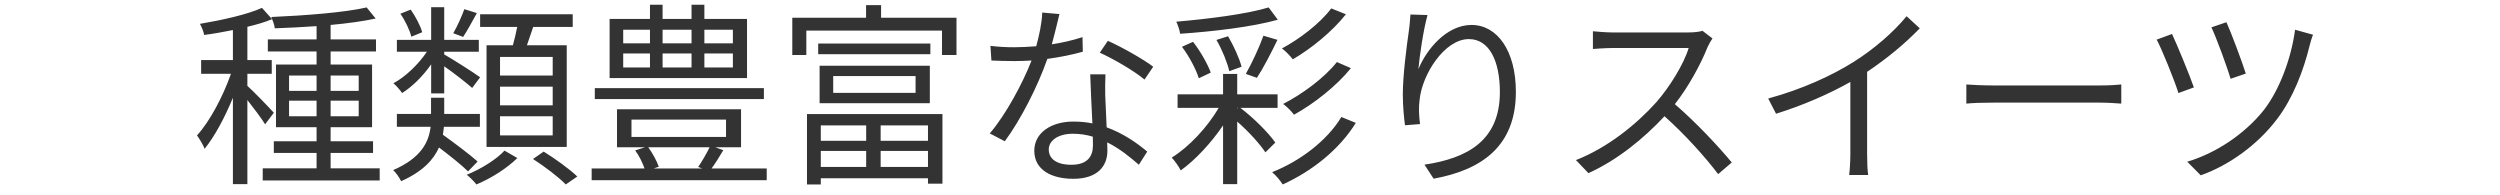
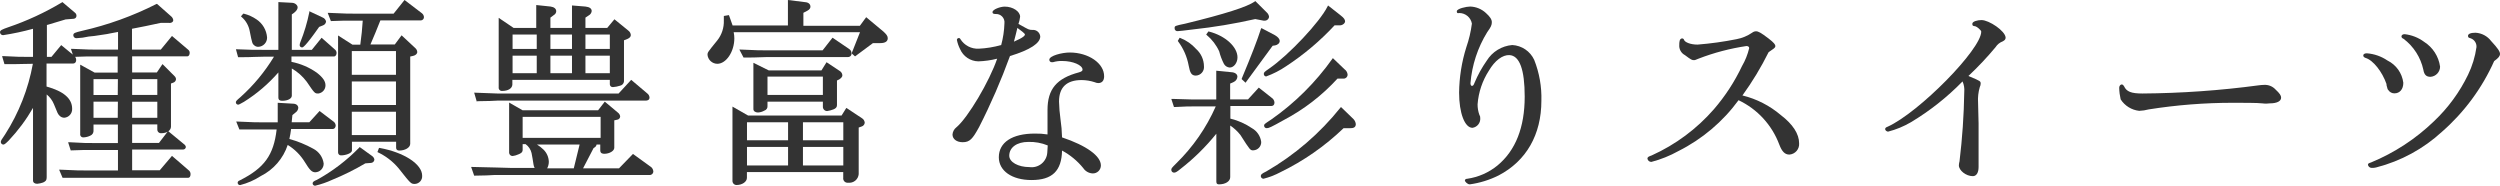
- <svg xmlns="http://www.w3.org/2000/svg" width="359" height="28" viewBox="0 0 359 28">
+ <svg xmlns="http://www.w3.org/2000/svg" viewBox="0 0 347.56 25.8">
  <defs>
-     <style>
-       .cls-1 {
-         font-size: 28px;
-         fill: #333;
-         text-anchor: middle;
-         font-family: RoHMinSinkStd-Bd, "Ro Hon MinSink Std";
-       }
-     </style>
+     <style>.cls-1{fill:#333;}</style>
  </defs>
-   <text id="種類豊富な彩りスイーツ" class="cls-1" x="181.229" y="24.252">
-     <tspan x="181.229">種類豊富な彩りスイーツ</tspan>
-   </text>
+   <g id="Layer_2" data-name="Layer 2">
+     <g id="Layer_1-2" data-name="Layer 1">
+       <path class="cls-1" d="M23.91,21.67l-1.7,2H18.37V20.79h7.09a.39.39,0,0,0,.38-.35.56.56,0,0,0-.24-.38l-2.23-1.84L22.1,19.87H18.37V17.29h3.5V18a.51.51,0,0,0,.57.52c.76,0,1.33-.39,1.33-.91v-6l.32-.12a.54.54,0,0,0,.38-.48.63.63,0,0,0-.2-.42L22.59,8.91l-.78,1.16H18.37V7.83h7.68c.2,0,.32-.24.32-.46a.52.52,0,0,0-.21-.46L23.91,5,22.35,6.9h-4V4c1.72-.33,2-.39,4-.82l1.12,0a.61.61,0,0,0,.5-.12.33.33,0,0,0,.12-.25.83.83,0,0,0-.3-.54L21.91.61,21.84.55l-.08,0A44.54,44.54,0,0,1,11.43,4.28c-1,.24-1.24.31-1.24.62a.42.42,0,0,0,.46.41,9.15,9.15,0,0,0,1.68-.23L13.11,5c.41-.07,1-.16,1.66-.25.1,0,.28-.06.52-.1s.7-.12,1.12-.21V6.9H13.79c-.87,0-1.63,0-3.75-.11H9.86l.26.8L8.51,6.27,7.15,7.91H6.52V3.46l.07,0L9.12,2.7l1-.08c.38,0,.51-.22.51-.41a.52.52,0,0,0-.19-.43L8.68.29,8.6.34A38.8,38.8,0,0,1,1.17,3.78C.29,4.09,0,4.21,0,4.48a.42.42,0,0,0,.43.41A35.63,35.63,0,0,0,4.59,4V7.91c-1.78,0-2.1,0-4.12-.11H.29L.62,8.92h.1l1.15,0c.95,0,1.44-.05,2.7-.05a27.27,27.27,0,0,1-3.85,9.8c-.53.76-.61.9-.61,1.08a.37.37,0,0,0,.35.35c.15,0,.33-.14.76-.57A24.41,24.41,0,0,0,4.59,15V25.09c0,.29.22.46.58.46A3.39,3.39,0,0,0,6,25.37c.38-.19.49-.31.49-.73V13.13a3.4,3.4,0,0,1,1,1.34c.54,1.33.54,1.33.72,1.54a.94.94,0,0,0,.71.36,1.19,1.19,0,0,0,1.11-1.25c0-1.41-1.16-2.42-3.56-3.09V8.83h3.71c.19,0,.41-.13.41-.51a.73.73,0,0,0-.14-.42l1.61-.05c.7,0,1.29,0,1.68,0h2.62v2.24H13.15l-2-1.1v9.62a.42.42,0,0,0,.44.49,2.32,2.32,0,0,0,.94-.23.72.72,0,0,0,.47-.76v-.8h3.39v2.58h-3c-1.28,0-1.87,0-3.61-.11H9.47l.36,1.13,1.89-.06c.73,0,1.37,0,1.68,0h3V23.7H12.17c-.87,0-1.7,0-3.75-.11h-.2l.48,1.13,1.29,0c1.07,0,1.6,0,2.18,0h14c.19,0,.32-.21.32-.49a.67.67,0,0,0-.18-.49ZM18.37,11h3.5V13.2h-3.5Zm0,3.14h3.5v2.24h-3.5Zm-2,2.24H13V14.13h3.39Zm0-3.17H13V11h3.39Z" />
+       <path class="cls-1" d="M42,6.59c.1,0,.37,0,2.37-2.85l.53-.21A.64.64,0,0,0,45.33,3a.75.75,0,0,0-.46-.56L43,1.56l0,.15a23.85,23.85,0,0,1-1.25,4.17,1.12,1.12,0,0,0-.09.39A.32.32,0,0,0,42,6.59Z" />
+       <path class="cls-1" d="M34.72,4.34c.34,1.71.35,1.75.67,2a.83.83,0,0,0,.52.17,1.27,1.27,0,0,0,1.22-1.3A3.32,3.32,0,0,0,35.67,2.7a5.53,5.53,0,0,0-1.77-.8l-.08,0-.32.37.08.08A3.42,3.42,0,0,1,34.72,4.34Z" />
+       <path class="cls-1" d="M51.73,21.69,50,20.44l-.07.09A25.06,25.06,0,0,1,44.06,25c-.43.18-.6.29-.6.5a.34.34,0,0,0,.35.32A12.71,12.71,0,0,0,46.18,25a35.2,35.2,0,0,0,4.61-2.29l.79-.06a.5.5,0,0,0,.47-.46A.73.73,0,0,0,51.73,21.69Z" />
+       <path class="cls-1" d="M45,22.74a2.71,2.71,0,0,0-1.46-2.07,15.2,15.2,0,0,0-3.31-1.35,13.54,13.54,0,0,0,.24-1.39H46.3c.19,0,.37-.23.37-.48a.75.75,0,0,0-.24-.5l-2-1.52L43,17H40.55l.1-1,.44-.36a.89.89,0,0,0,.38-.63c0-.29-.21-.6-.79-.6h0l-2.07-.12v1.22c0,.42,0,.72,0,1.11,0,.12,0,.25,0,.39H36.75c-.87,0-1.67,0-3.72-.11h-.19L33.28,18,35.05,18c.72,0,1.31,0,1.7,0h1.71c-.41,3.56-1.71,5.36-5.11,7.07-.27.09-.31.25-.31.34a.32.32,0,0,0,.35.32,9.66,9.66,0,0,0,2.86-1.25A7.46,7.46,0,0,0,40,20.15a7.16,7.16,0,0,1,2.36,2.35c.71,1.16,1,1.45,1.48,1.45A1.2,1.2,0,0,0,45,22.74Z" />
+       <path class="cls-1" d="M33.42,13.51c-.58.49-.63.57-.63.72a.32.32,0,0,0,.32.32c.09,0,.24-.07.8-.39a21.32,21.32,0,0,0,4.79-4.09v3.48c0,.14,0,.46.54.46.77,0,1.33-.3,1.33-.71V9.52a6.94,6.94,0,0,1,2.07,1.84C43.75,13,43.77,13,44.25,13a1.14,1.14,0,0,0,1-1.14c0-.57-.36-1.09-1.2-1.75a9.18,9.18,0,0,0-3.53-1.51V7.85h5.92c.2,0,.35-.24.35-.46a.6.6,0,0,0-.18-.46L44.71,5.25,43.35,6.93H40.57V2l.26-.18c.38-.29.55-.54.55-.8s-.3-.6-.76-.63L38.7.29V6.93h-2c-1.44,0-1.93,0-3.74-.08H32.8l.3,1.1.7,0c1.23,0,1.85-.07,2.92-.07h1.37A24.75,24.75,0,0,1,33.42,13.51Z" />
+       <path class="cls-1" d="M56.24,0l-1.52,1.9H49.49c-.81,0-1.6,0-3.75-.11h-.18L46,2.93l1.85-.06c.7,0,1.31,0,1.68,0h.9c-.1,1.46-.14,1.76-.34,3.34H49L47,4.93V21.2a.4.4,0,0,0,.44.4c.59,0,1.49-.29,1.49-.68V19.7h6.14v.85c0,.24.16.38.43.38.84,0,1.53-.42,1.53-.94V7.86l.4-.09c.34-.07.58-.29.58-.54a.78.78,0,0,0-.27-.54L55.83,4.91l-.94,1.27H51.5c.63-1.46.77-1.81,1.38-3.34H58.5a.45.45,0,0,0,.44-.46.74.74,0,0,0-.3-.55ZM55.05,18.78H48.91V15.53h6.14Zm0-4.18H48.91V11.33h6.14Zm0-7.5v3.3H48.91V7.1Z" />
+       <path class="cls-1" d="M52.79,20.57l-.1,0-.22.57.1.05a8.53,8.53,0,0,1,2.84,2.2c1.72,2.18,1.72,2.18,2.28,2.18a1.06,1.06,0,0,0,1-1.13C58.71,22.83,56.17,21.18,52.79,20.57Z" />
+       <path class="cls-1" d="M66.38,14.07c1.44,0,2.31-.06,2.74-.08l1,0,1.46,0H89.7c.16,0,.6,0,.6-.43A.77.77,0,0,0,90,13l-2.25-1.9L86,13H71.58L69.12,13l-3.2-.12.36,1.24Z" />
+       <path class="cls-1" d="M69.84,12.64c.8,0,1.36-.35,1.39-.87l0-.67H84.78v.63a.4.4,0,0,0,.44.38,4.12,4.12,0,0,0,1-.2.67.67,0,0,0,.53-.6l0-5.71.49-.19c.31-.14.46-.32.46-.54a.85.85,0,0,0-.35-.62L85.42,2.68l-1,1.2H81.39V2.45l.45-.3a.79.79,0,0,0,.42-.61q0-.53-.87-.63L79.52.76V3.88h-3V2.45L77,2.09a.63.63,0,0,0,.33-.52c0-.35-.29-.59-.78-.66l-2-.21V3.88H71.4l-2.07-1.4v9.64A.45.45,0,0,0,69.84,12.64ZM81.39,4.8h3.39v2H81.39Zm0,2.94h3.39v2.44H81.39ZM76.52,4.8h3v2h-3Zm0,2.94h3v2.44h-3ZM71.26,4.8h3.36v2H71.26Zm0,2.94h3.36v2.44H71.26Z" />
+       <path class="cls-1" d="M90.36,23.11,88,21.4l-1.94,2h-5l1.46-2.81c.3-.18.37-.27.42-.5h.51v.8c0,.44.32.49.57.49.71,0,1.38-.4,1.38-.83V16.73l.37-.08a.48.48,0,0,0,.45-.46.77.77,0,0,0-.3-.52l-1.84-1.54-.93,1.2H72.65l-1.87-1.07v7a.48.48,0,0,0,.49.43,2.67,2.67,0,0,0,.8-.23c.31-.12.59-.27.59-.62v-.8h.41a2.1,2.1,0,0,1,.83,1.24c.11.53.19,1.07.27,1.58a1.36,1.36,0,0,0,.16.49H71.19l-2.14-.06-3.37-.08H65.5l.42,1.21H66c1.12,0,2.38-.06,2.72-.09l1.28,0,1.18,0H90.26a.51.51,0,0,0,.57-.52A.9.9,0,0,0,90.36,23.11Zm-17.7-3.94V16.25H83.5v2.92Zm7.11,4.23h-3.7a1.92,1.92,0,0,0,.23-.91,2.46,2.46,0,0,0-.74-1.69,5.15,5.15,0,0,0-.91-.71h5.93Z" />
+       <path class="cls-1" d="M119.81,16.42,117.66,15,117,16.06H104l-2.17-1.24V25.15a.56.56,0,0,0,.57.57c.79,0,1.44-.45,1.44-1v-.8h13.39v.8a.6.6,0,0,0,.68.68,1.31,1.31,0,0,0,1.47-1.19V17.73l.4-.14a.61.61,0,0,0,.44-.54A.82.82,0,0,0,119.81,16.42ZM109.56,23h-5.71V20.43h5.71Zm0-3.5h-5.71V17h5.71Zm7.68,3.5h-5.61V20.43h5.61Zm0-3.5h-5.61V17h5.61Z" />
+       <path class="cls-1" d="M115,15.44a3.92,3.92,0,0,0,.86-.23c.34-.13.5-.31.5-.59V11.19l.33-.16c.29-.2.42-.37.42-.56a.75.75,0,0,0-.33-.58l-1.87-1.24-.71,1.14h-7.32l-2.14-1.06v6.45c0,.26.27.46.63.46a2,2,0,0,0,.89-.26.62.62,0,0,0,.44-.68v-.57h7.7v.68A.59.59,0,0,0,115,15.44Zm-8.3-2.24V10.65h7.7V13.2Z" />
+       <path class="cls-1" d="M118.38,7.37a.69.69,0,0,0-.33-.56l-2.31-1.57L114.36,7h-7.61c-.87,0-1.62,0-3.75-.11h-.21L103.37,8,104,8c1.31,0,2-.07,2.73-.07h11.17A.48.48,0,0,0,118.38,7.37Z" />
+       <path class="cls-1" d="M122.82,4.39l-2.4-2-.88,1.2h-7.85V1.78l.52-.27c.38-.19.46-.42.46-.58,0-.36-.28-.6-.73-.63l-2.4-.3V3.54h-7.69l-.51-1.44-.71.12v.61a4.22,4.22,0,0,1-.92,2.8c-1.35,1.66-1.35,1.66-1.35,2a1.39,1.39,0,0,0,1.36,1.24c1.24,0,2.37-1.69,2.37-3.54a4.1,4.1,0,0,0-.09-.85h17.56l-1.14,2.88,0,.08.45.4L121.35,6h.91c.5,0,1.16-.07,1.16-.69C123.42,5,123.2,4.74,122.82,4.39Z" />
+       <path class="cls-1" d="M144.62,5.07a1,1,0,0,0-1.08-.91,1.36,1.36,0,0,1-.59-.1c-.21-.1-.37-.18-1.36-.73a4.66,4.66,0,0,0,.23-1c0-.74-1-1.41-2.14-1.41-.61,0-1.7.39-1.7.77,0,.22.16.23.39.26h0a1.16,1.16,0,0,1,1.27,1.31,13,13,0,0,1-.45,3,13.81,13.81,0,0,1-3.12.51,2.84,2.84,0,0,1-2.55-1.33.23.23,0,0,0-.22-.15.26.26,0,0,0-.27.26,4.93,4.93,0,0,0,.44,1.27,2.82,2.82,0,0,0,2.55,1.71,12.34,12.34,0,0,0,2.61-.37c-1.06,3.12-4.06,8.2-5.67,9.54a1.4,1.4,0,0,0-.54,1c0,.63.58,1.07,1.41,1.07,1,0,1.38-.45,2.29-2.11h0a87.85,87.85,0,0,0,4.29-9.87C143.22,6.94,144.62,6,144.62,5.07Zm-3.18-1.19c.43.31,1.05.77,1.05.91s-.15.41-1.53,1C141.16,5,141.26,4.68,141.44,3.88Z" />
+       <path class="cls-1" d="M148.72,7.3c-1.07,0-2.84.45-2.84,1a.34.34,0,0,0,.32.35.42.42,0,0,0,.18,0,4,4,0,0,1,1.33-.17c1.44,0,2.79.58,2.79,1.2,0,.14-.08.26-.5.38-3.1.82-4.37,2.33-4.37,5.22,0,.23,0,.61,0,1.17,0,.79,0,.81,0,2.24a9.92,9.92,0,0,0-1.77-.12c-3.15,0-5,1.23-5,3.29,0,1.9,1.83,3.17,4.55,3.17,2.87,0,4.18-1.26,4.24-4.1a9.8,9.8,0,0,1,2.94,2.43,1.67,1.67,0,0,0,1.3.75,1.11,1.11,0,0,0,1.16-1.11c0-1.31-2-2.76-5.4-3.9a20.18,20.18,0,0,0-.22-2.55,22.24,22.24,0,0,1-.2-2.42c0-2,1.06-3,3.15-3a6,6,0,0,1,1.81.3,1.3,1.3,0,0,0,.49.12c.52,0,.82-.34.82-.93C153.52,8.79,151.32,7.3,148.72,7.3ZM145.6,21.18a2.18,2.18,0,0,1-2.48,2.05c-1.58,0-2.81-.7-2.81-1.58,0-1.15,1.06-1.92,2.64-1.92a6.58,6.58,0,0,1,2.71.49C145.66,20.42,145.62,21,145.6,21.18Z" />
+       <path class="cls-1" d="M185.3,8.08l-.08.11a35.1,35.1,0,0,1-8.48,8.42c-1,.66-1,.66-1,.86a.35.35,0,0,0,.37.35c.28,0,.6-.14,2.33-1.11a27.47,27.47,0,0,0,7.5-5.78h.81a.56.56,0,0,0,.6-.54,1,1,0,0,0-.43-.76Z" />
+       <path class="cls-1" d="M175.29,4.05c-.52,1.6-1.26,3.53-2.66,6.88l0,.08.53.49,3.77-5.14.35-.05c.31-.06.63-.29.63-.6s-.25-.57-.65-.81l-1.9-1Z" />
+       <path class="cls-1" d="M168,4.37l-.31.43.08.08a6.35,6.35,0,0,1,1.73,2.27,8.34,8.34,0,0,0,.66,1.74,1,1,0,0,0,.8.5c.58,0,1.08-.66,1.08-1.41,0-1.45-1.66-3-3.95-3.59Z" />
+       <path class="cls-1" d="M164,5.25l-.26.44.05.07a8,8,0,0,1,1.46,3.34c.19,1,.37,1.41,1,1.41a1.18,1.18,0,0,0,1.13-1.3,3.27,3.27,0,0,0-1.1-2.41,5.68,5.68,0,0,0-2.17-1.51Z" />
+       <path class="cls-1" d="M163.73,4.33c.15,0,1-.09,2.06-.23a76.69,76.69,0,0,0,8.72-1.45l1.15.22h.11a.6.6,0,0,0,.66-.54,1,1,0,0,0-.35-.63L174.52.15l-.08.06c-1.06.75-4.13,1.73-9.67,3.08-1.45.3-1.47.31-1.47.63A.38.38,0,0,0,163.73,4.33Z" />
+       <path class="cls-1" d="M175.7,10.28a.34.34,0,0,0,.32.35,12.53,12.53,0,0,0,2.78-1.42,36.45,36.45,0,0,0,6.74-5.69l.61,0a.85.85,0,0,0,.66-.2A.5.5,0,0,0,187,3c0-.27-.15-.5-.58-.83L184.63.76l-.07.14c-1.06,2.15-5.38,6.75-8.11,8.63C175.77,10,175.7,10.06,175.7,10.28Z" />
+       <path class="cls-1" d="M174.05,17.82a9.16,9.16,0,0,0-3-1.33V14.74h5.67c.21,0,.46-.09.46-.51a.83.83,0,0,0-.38-.63L175,12.18l-1.5,1.64h-2.48v-2.2l.49-.22a.87.87,0,0,0,.52-.73c0-.35-.32-.6-.81-.63l-2.13-.21v4h-2.3l-1,0-2.77-.08h-.18l.37,1.13h.09c1.68-.09,1.82-.09,3.47-.09h2.25a25.34,25.34,0,0,1-5.48,7.91c-.69.69-.7.71-.7.93a.38.38,0,0,0,.4.37c.18,0,.4-.12.86-.5a30.19,30.19,0,0,0,5-4.91v6.58c0,.22,0,.46.38.46.88,0,1.55-.42,1.55-1V17.45a6.26,6.26,0,0,1,1.42,1.32c1.36,2.13,1.36,2.13,1.79,2.13a1.14,1.14,0,0,0,1.1-1.16A2.57,2.57,0,0,0,174.05,17.82Z" />
+       <path class="cls-1" d="M186.43,14.88l-.09.1a36.75,36.75,0,0,1-10.29,8.85c-.61.3-.77.42-.77.64a.38.38,0,0,0,.38.38,10.66,10.66,0,0,0,2.35-.91,34.41,34.41,0,0,0,8.78-6.12h.94c.35,0,.76-.06.76-.57a1.2,1.2,0,0,0-.33-.7Z" />
+       <path class="cls-1" d="M210.24,6.26a4.62,4.62,0,0,0-3.55,2.18A16.16,16.16,0,0,0,205,11.5c-.14.41-.26.44-.38.44s-.19-.19-.19-.37a16,16,0,0,1,2.33-7.1c.54-.74.64-1,.64-1.39s-.27-.77-.82-1.27a3.36,3.36,0,0,0-2.19-.9c-.52,0-1.86.29-1.86.66s.26.24.35.24a1.79,1.79,0,0,1,1.75,1.47,16.42,16.42,0,0,1-.78,3.3,21.87,21.87,0,0,0-1,6.3c0,2.83.78,4.89,1.86,4.89a1.27,1.27,0,0,0,1.08-1.36.7.7,0,0,0-.12-.44,4.2,4.2,0,0,1-.25-1.47A10,10,0,0,1,207,9.81c.81-1.38,1.89-2.2,2.85-2.15,1.41.08,2.12,2,2.12,5.78,0,4.27-1.27,7.49-3.79,9.57A8.56,8.56,0,0,1,204,24.85c-.2,0-.35.1-.35.24s.34.54.69.54a12.92,12.92,0,0,0,4-1.24c3.84-2,5.95-5.66,5.95-10.39a14.3,14.3,0,0,0-1-5.68A3.57,3.57,0,0,0,210.24,6.26Z" />
+       <path class="cls-1" d="M247.58,16a13,13,0,0,0-5.34-2.73,42.31,42.31,0,0,0,3.63-6l.13-.1.43-.3c.23-.16.39-.28.39-.47s-.18-.46-.95-1.05c-1.09-.83-1.43-1-1.75-1a.88.88,0,0,0-.52.19,5.7,5.7,0,0,1-2.2.91A46,46,0,0,1,236,6.2c-1,0-1.75-.33-1.87-.64a.29.29,0,0,0-.26-.22c-.41,0-.41.59-.41.88a1.47,1.47,0,0,0,.78,1.44c.9.68,1,.7,1.25.7.14,0,.18,0,.66-.21A31.21,31.21,0,0,1,242.8,6.4c.19,0,.38.08.38.29a9.2,9.2,0,0,1-1,2.5,26.62,26.62,0,0,1-3.91,6,25.26,25.26,0,0,1-8.63,6.41c-.42.15-.61.23-.61.45a.55.55,0,0,0,.55.46A16.06,16.06,0,0,0,233.34,21a23.3,23.3,0,0,0,8.36-7.07,11.13,11.13,0,0,1,5.66,6.16c.38,1,.79,1.4,1.41,1.4a1.46,1.46,0,0,0,1.35-1.58C250.12,18.63,249.25,17.27,247.58,16Z" />
+       <path class="cls-1" d="M275.48,2.79c-.54,0-1.28.18-1.28.52s.21.3.41.34.83.54.83.75c0,2.45-8.63,11.22-13,13.21-.19.07-.36.15-.36.34s.25.35.41.35A12.42,12.42,0,0,0,265.65,17a35.6,35.6,0,0,0,7.19-5.68,2.92,2.92,0,0,1,.24,1.45,92.21,92.21,0,0,1-.66,9.66,2.43,2.43,0,0,0-.09.56c0,.71,1,1.5,1.94,1.5.5,0,.8-.48.8-1.27,0-.23,0-.57,0-.93l0-1.93v-3.2L275,14.28a6.17,6.17,0,0,1,.24-2.18,1.08,1.08,0,0,0,.12-.45c0-.36,0-.37-1.5-1l-.2-.09a44.87,44.87,0,0,0,3.77-4,2,2,0,0,1,1-.81c.27-.15.4-.27.4-.53C278.77,4.29,276.52,2.79,275.48,2.79Z" />
+       <path class="cls-1" d="M314.79,11.8a6.83,6.83,0,0,0-.77.06A128.87,128.87,0,0,1,297.85,13c-1.56,0-2.21-.26-2.55-1-.08-.13-.17-.26-.33-.26s-.35.19-.35.46a7.94,7.94,0,0,0,.2,1.61,3.51,3.51,0,0,0,2.58,1.6,5.93,5.93,0,0,0,1.32-.2,74.85,74.85,0,0,1,11.73-.92c1.28,0,3.46,0,4.05.08s.82,0,1.05,0c1,0,1.58-.3,1.58-.8,0-.29-.2-.59-.77-1.12A2,2,0,0,0,314.79,11.8Z" />
+       <path class="cls-1" d="M334.16,5.4a7.35,7.35,0,0,1,2.74,4.28c.12.72.41,1,1,1a1.43,1.43,0,0,0,1.33-1.41A4.88,4.88,0,0,0,337,5.81h0a5.56,5.56,0,0,0-2.7-1.06c-.3,0-.44.16-.44.32S334,5.34,334.16,5.4Z" />
+       <path class="cls-1" d="M346.33,5.71a2.92,2.92,0,0,0-2.17-1.16c-.68,0-1.05.16-1.05.44s.19.27.39.34a1.22,1.22,0,0,1,.79,1.22,12.88,12.88,0,0,1-1.17,3.84,22.19,22.19,0,0,1-4.73,6.46,28,28,0,0,1-8.77,5.74c-.26.08-.42.13-.42.32a.53.53,0,0,0,.49.43,1,1,0,0,0,.2,0l.05,0a2.19,2.19,0,0,0,.47-.08,21.3,21.3,0,0,0,9.07-4.93,28.54,28.54,0,0,0,7.27-9.84c.59-.42.81-.69.81-1S347.27,6.72,346.33,5.71Z" />
+       <path class="cls-1" d="M331.78,11.68l0,.14c.14.56.15.6.26.71a1,1,0,0,0,.84.45c.75,0,1.24-.58,1.24-1.47a4,4,0,0,0-2.21-3.1,5.87,5.87,0,0,0-2.87-1c-.29,0-.49.12-.49.29s.11.27.31.35C329.93,8.36,331.2,10,331.78,11.68Z" />
+     </g>
+   </g>
</svg>
